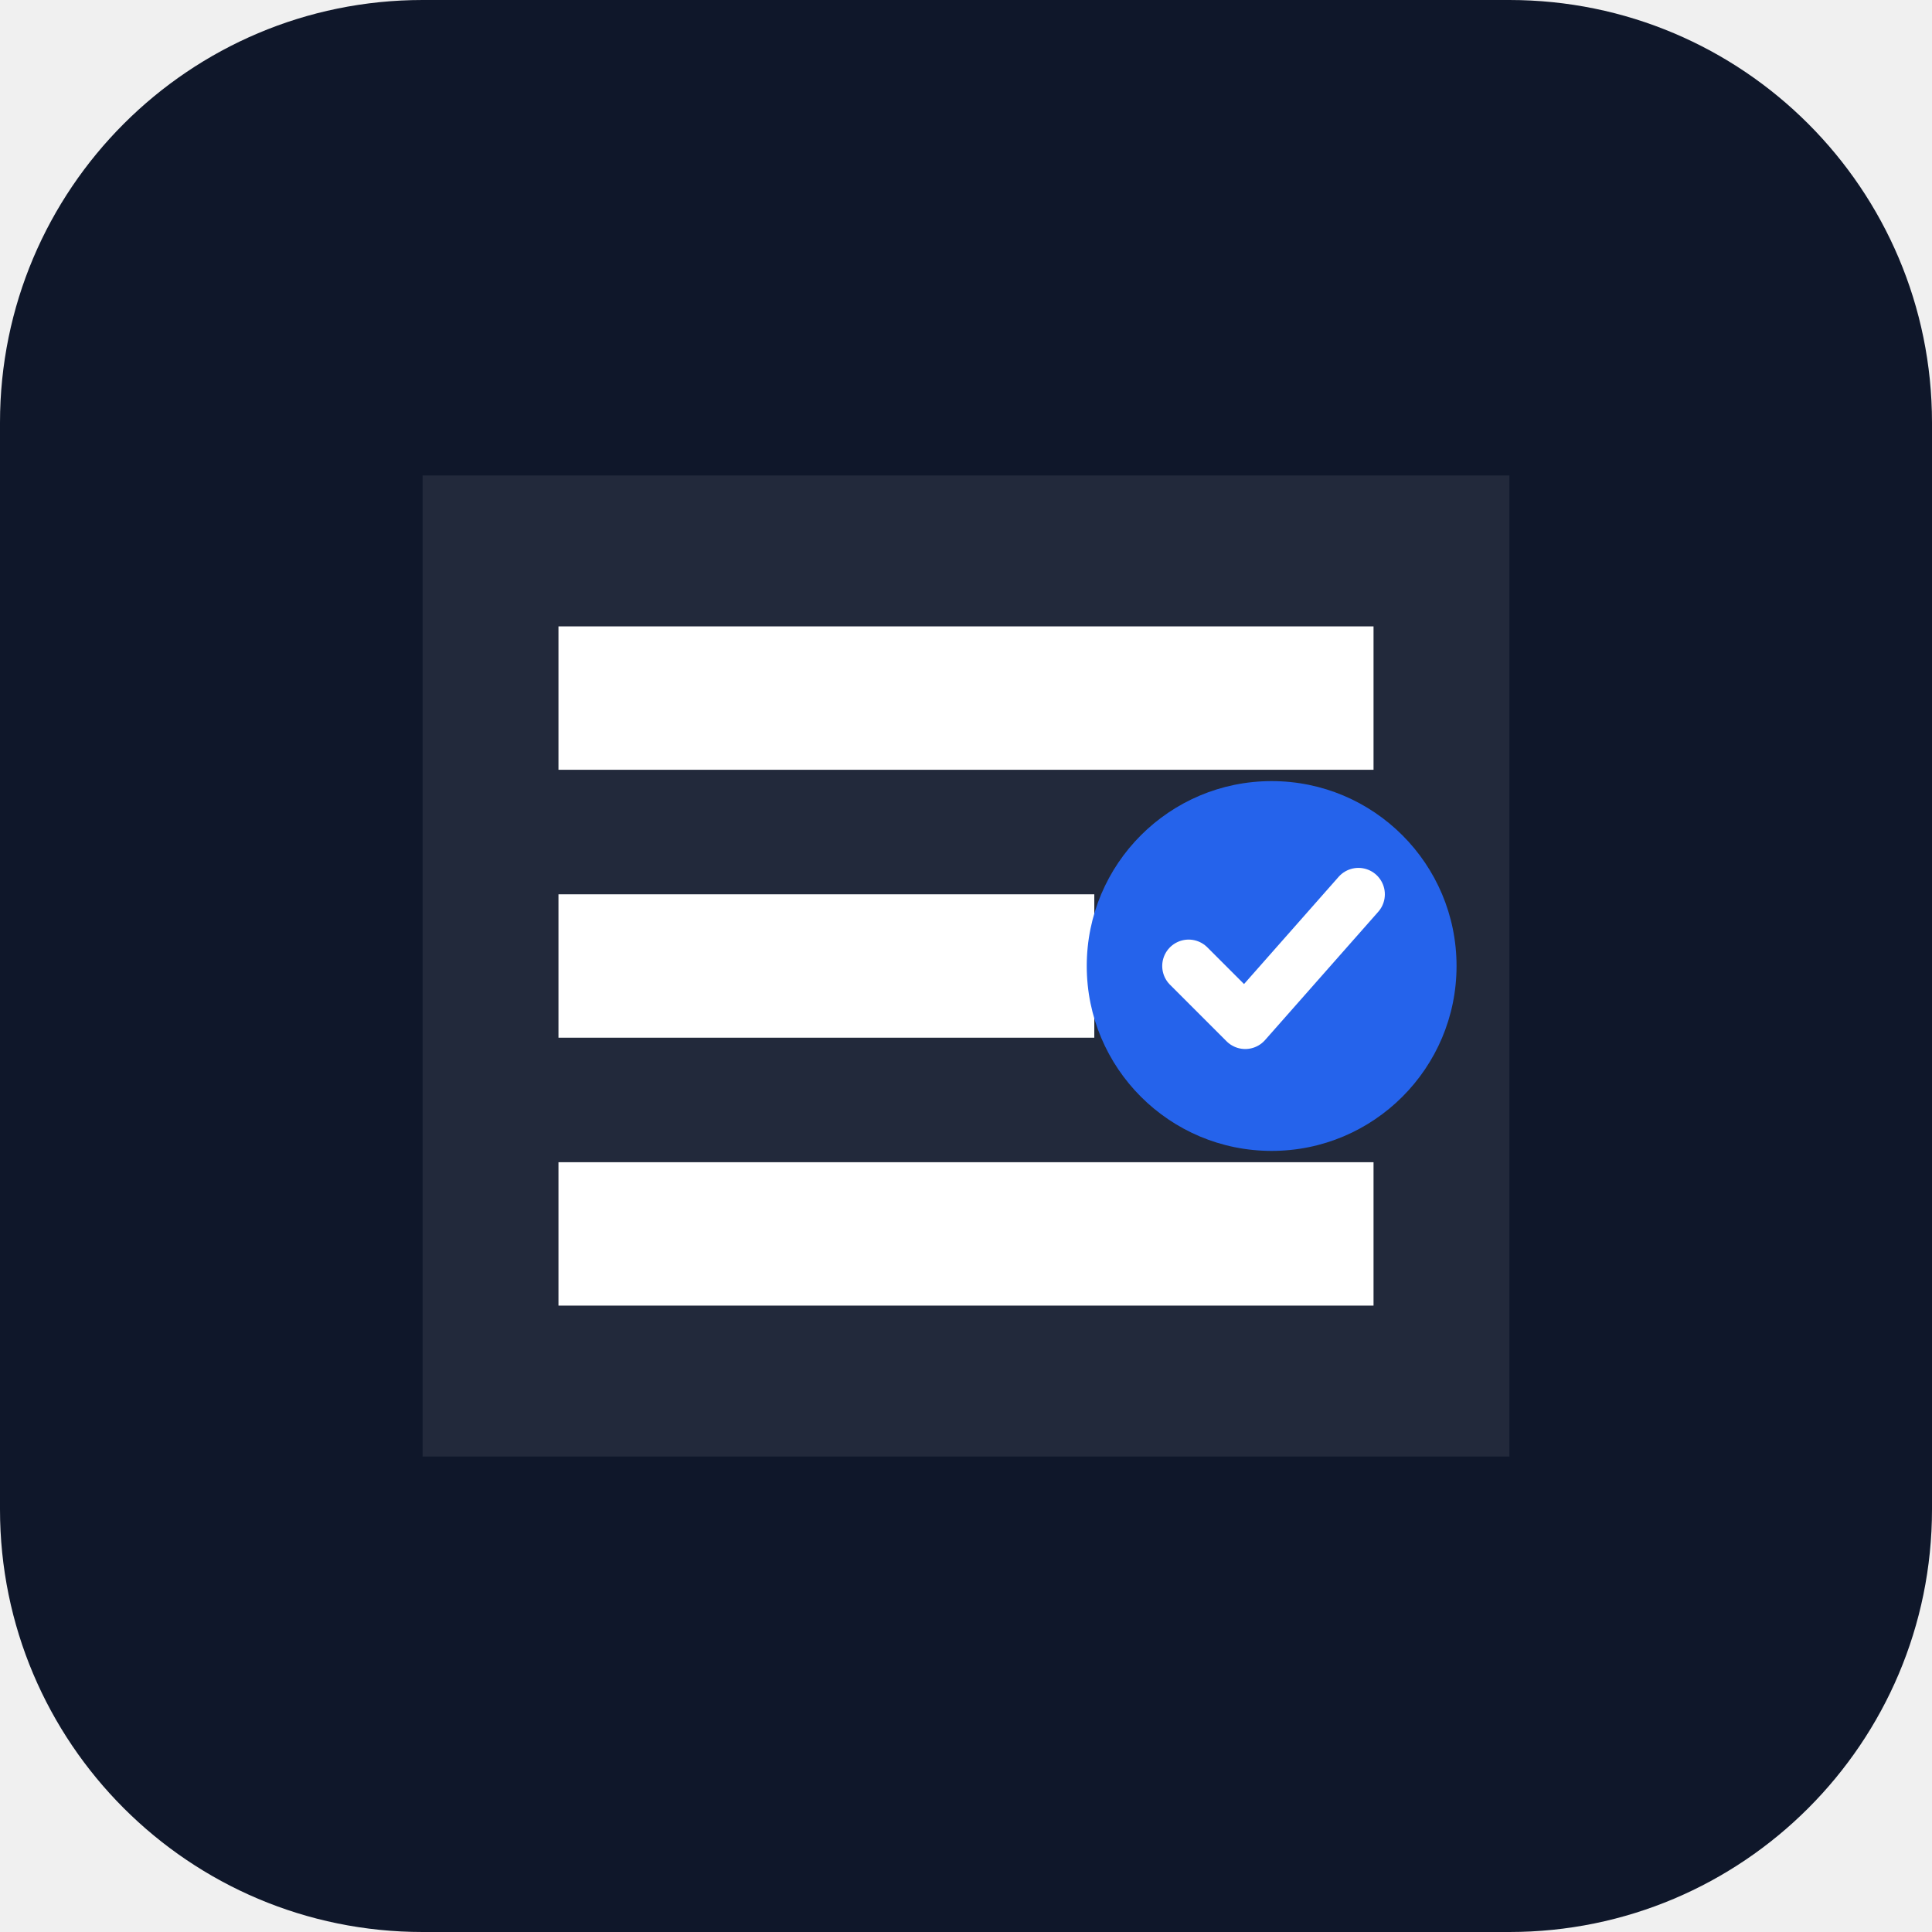
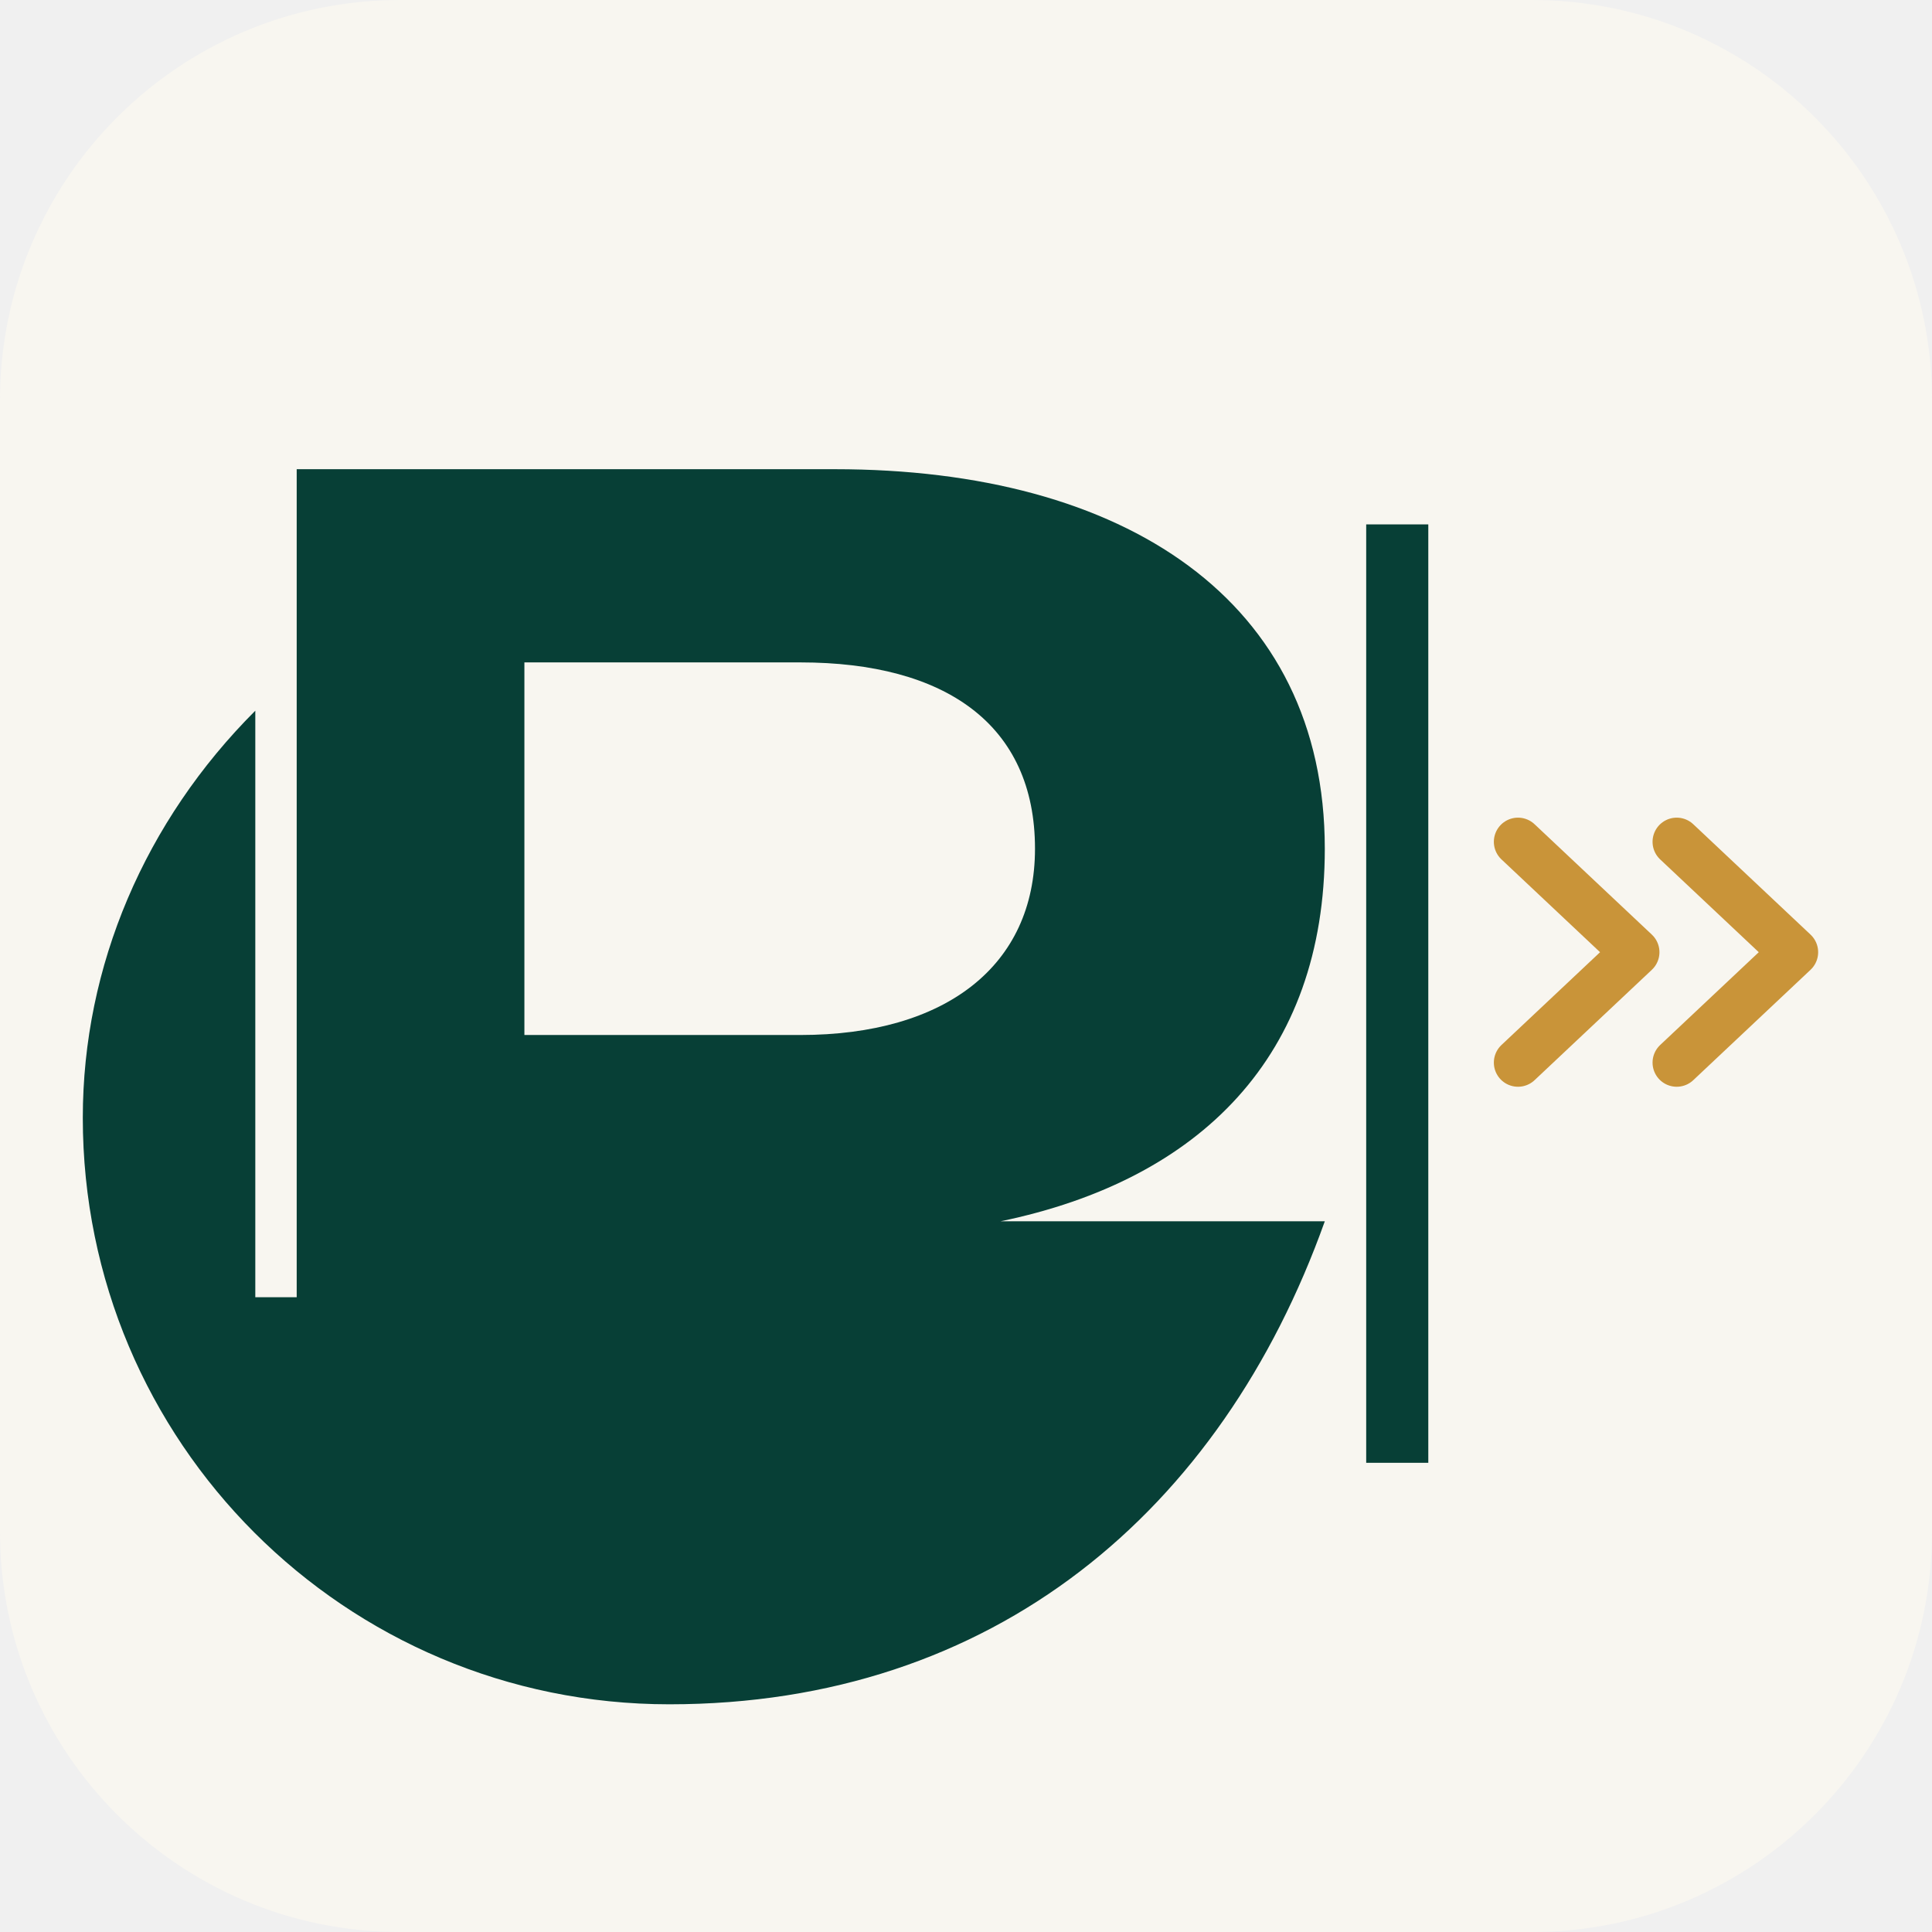
- <svg xmlns="http://www.w3.org/2000/svg" viewBox="0 0 512 512">
-   <rect width="512" height="512" rx="112" fill="#0f172a" />
-   <path d="M112 126h288v260H112z" fill="#ffffff" opacity=".08" />
-   <path d="M148 166h216v38H148zm0 71h142v38H148zm0 71h216v38H148z" fill="#ffffff" />
-   <circle cx="337" cy="256" r="49" fill="#2563eb" />
-   <path d="m315 256 15 15 30-34" fill="none" stroke="#fff" stroke-width="14" stroke-linecap="round" stroke-linejoin="round" />
+ <svg xmlns="http://www.w3.org/2000/svg" viewBox="0 0 280 280">
+   <rect width="280" height="280" rx="58" fill="#f8f6f0" />
+   <circle cx="108" cy="84" r="6" fill="#c99439" />
+   <circle cx="92" cy="112" r="6" fill="#c99439" />
+   <circle cx="108" cy="140" r="6" fill="#c99439" />
+   <path d="M43 188V68h78c42 0 71 19 71 55 0 30-18 48-47 54h47c-15 42-48 70-95 70-47 0-85-38-85-85 0-22 9-43 25-59v85z" fill="#073f36" />
+   <path d="M76 96h40c21 0 34 9 34 27 0 17-13 27-34 27H76V96z" fill="#f8f6f0" />
+   <path d="M198 76h9v136h-9z" fill="#073f36" />
+   <path d="M220 122l17 16-17 16" fill="none" stroke="#c99439" stroke-width="7" stroke-linecap="round" stroke-linejoin="round" />
+   <path d="M243 122l17 16-17 16" fill="none" stroke="#c99439" stroke-width="7" stroke-linecap="round" stroke-linejoin="round" />
</svg>
